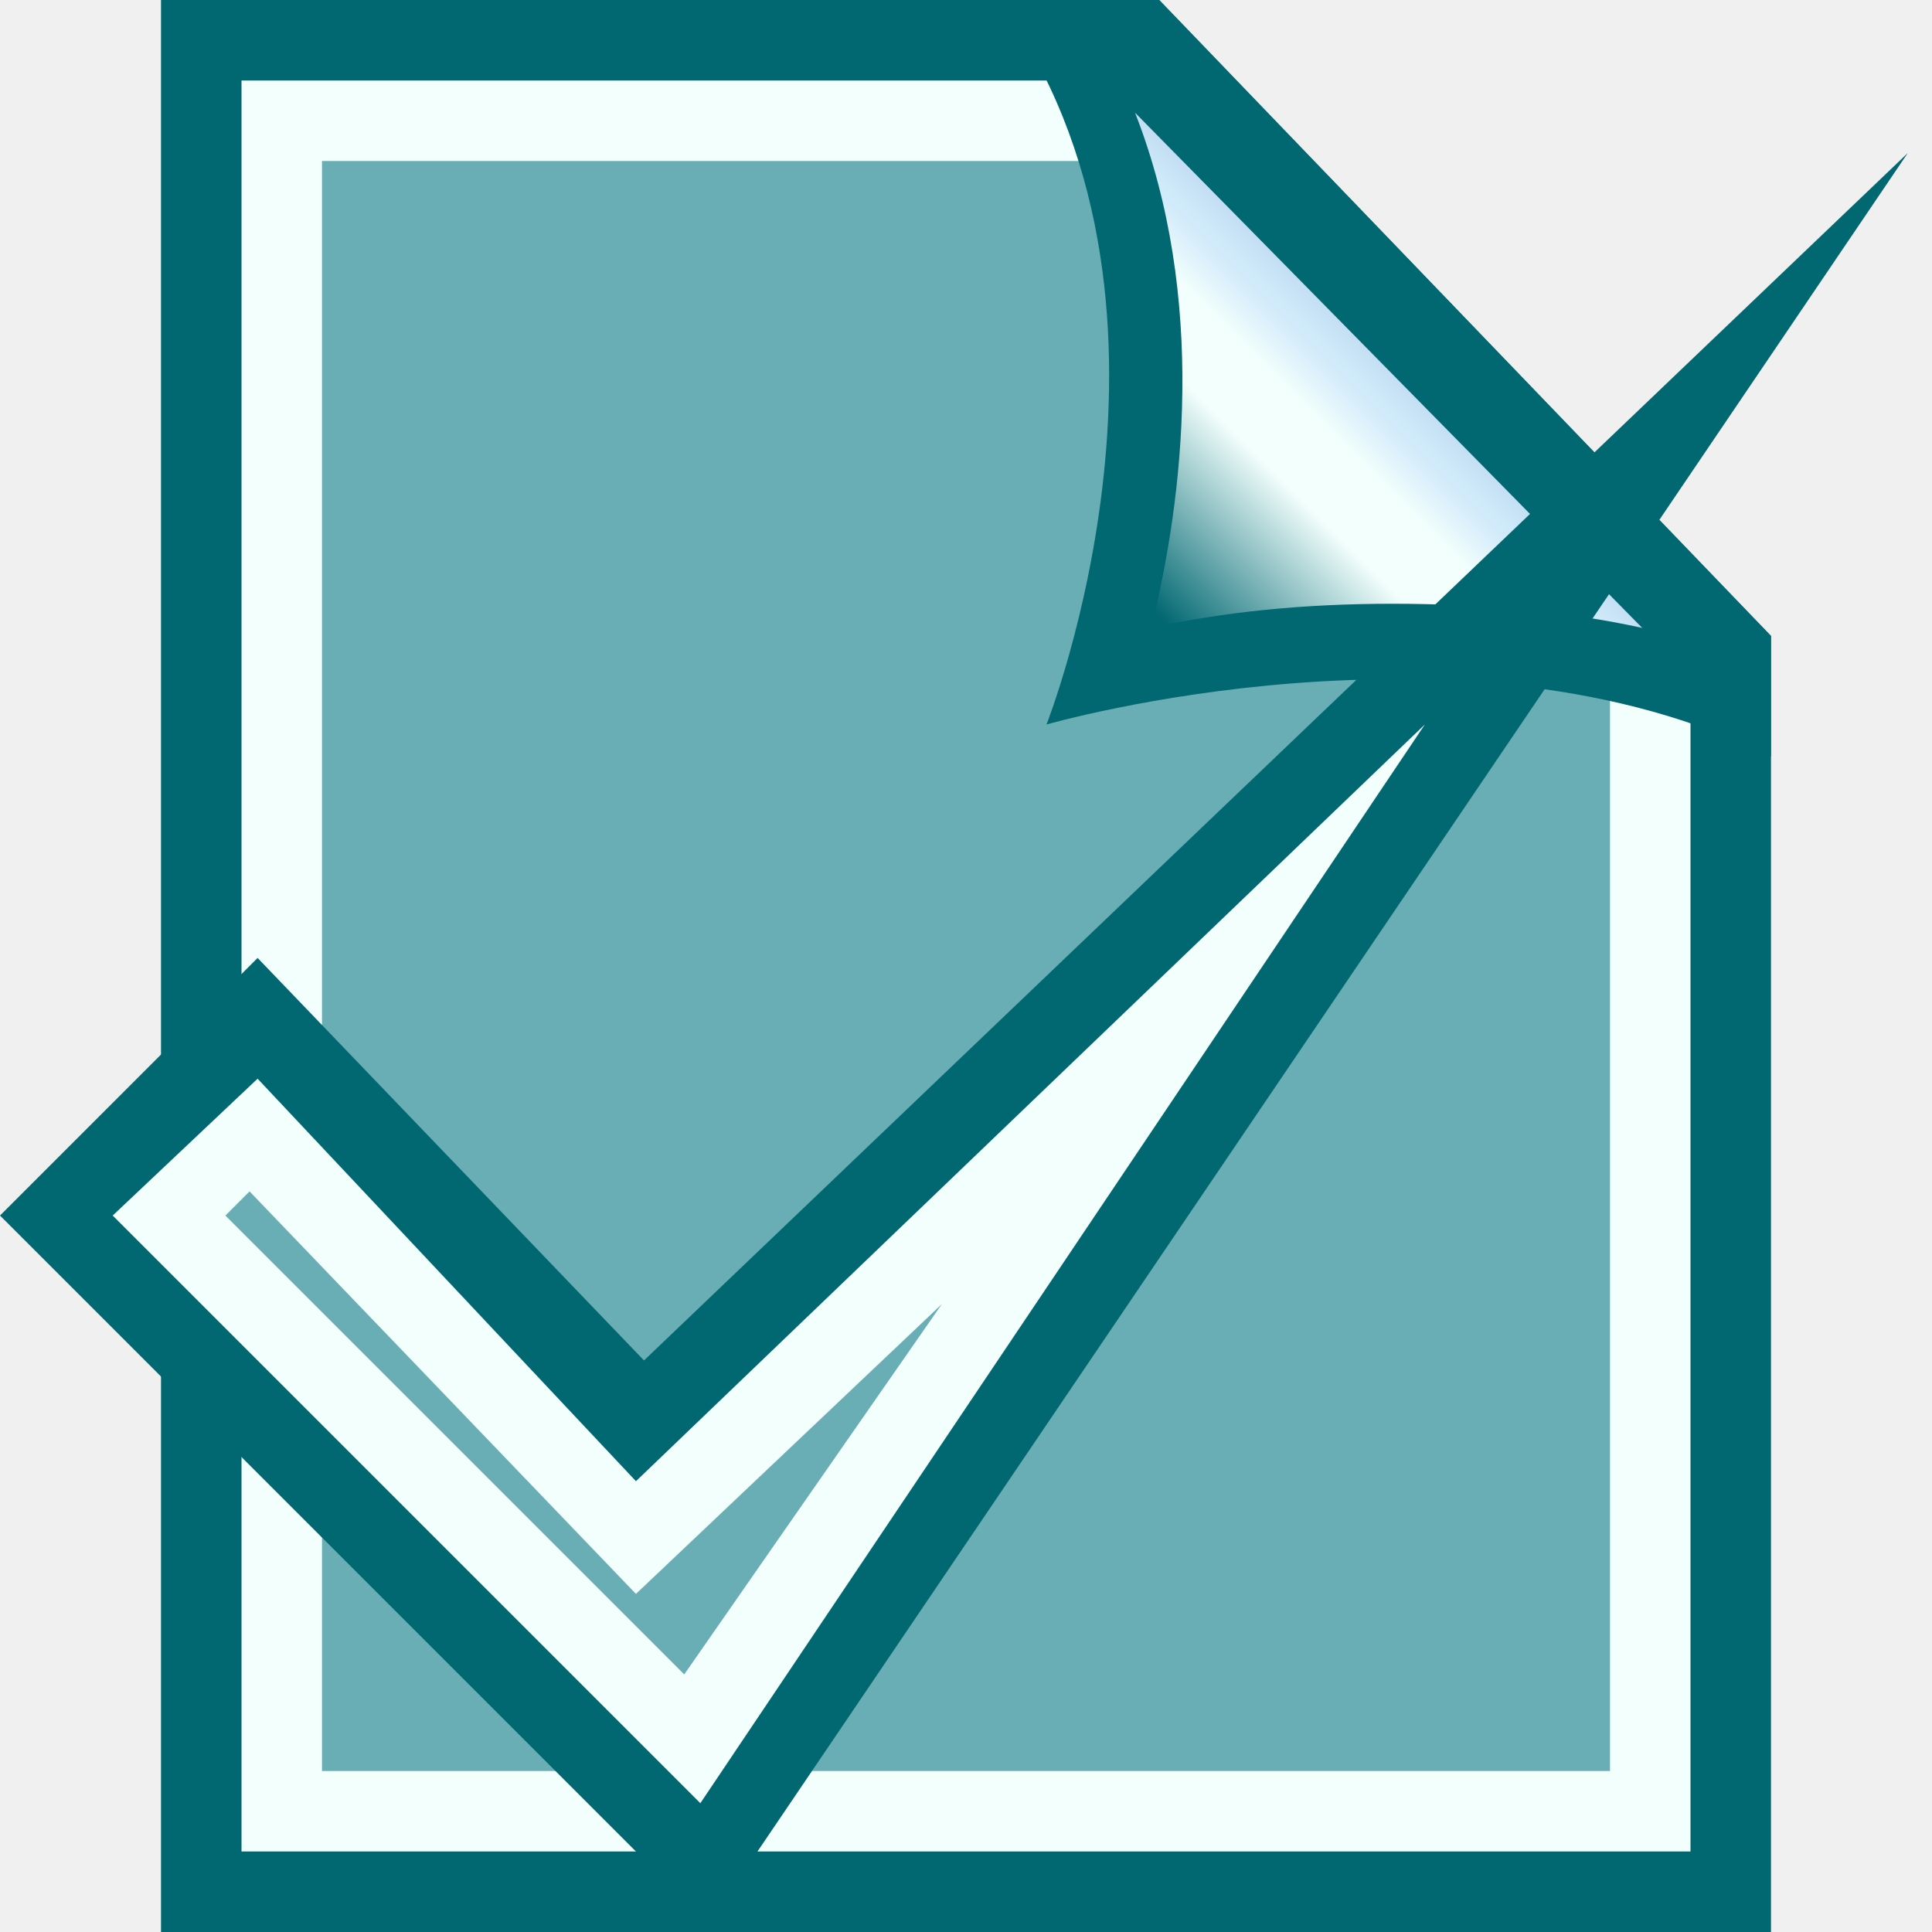
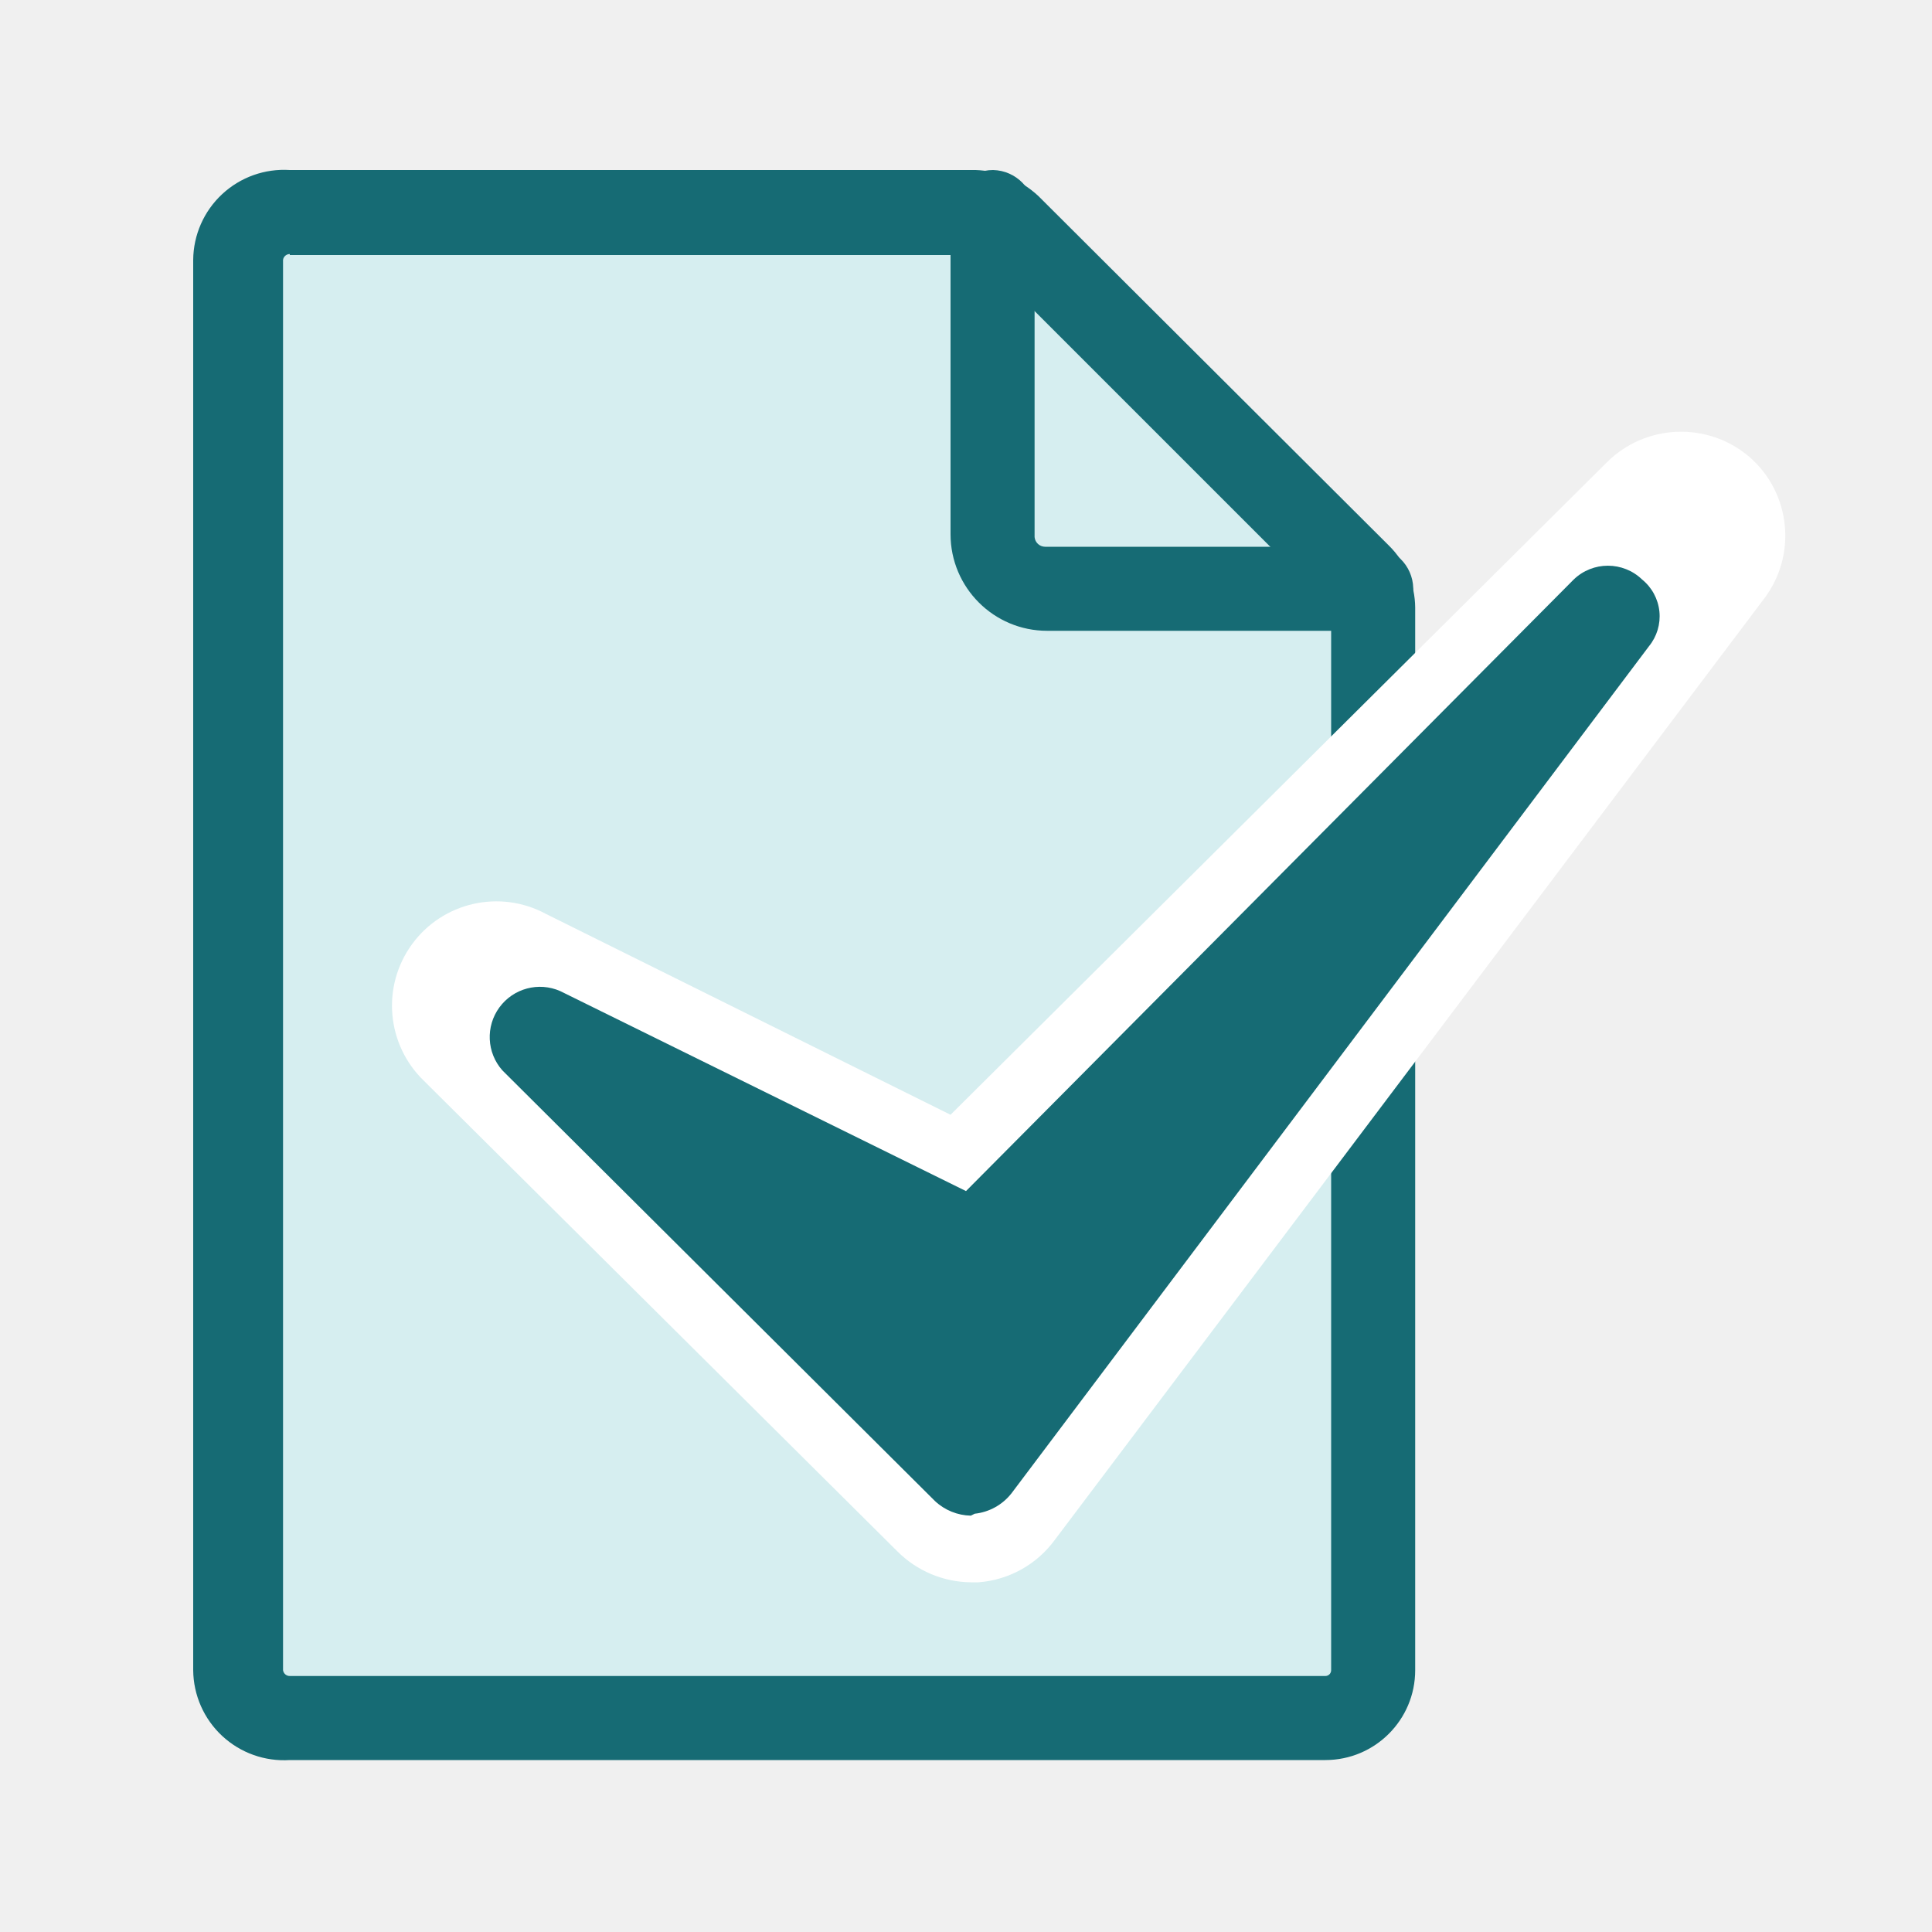
- <svg xmlns="http://www.w3.org/2000/svg" width="24" height="24" viewBox="0 0 24 24" preserveAspectRatio="xMinYMid meet" overflow="visible">
-   <linearGradient id="a" gradientUnits="userSpaceOnUse" x1="11.957" x2="11.957" y2="24">
-     <stop offset="0" stop-color="#016771" />
-     <stop offset=".557" stop-color="#016771" />
-     <stop offset="1" stop-color="#016771" />
-   </linearGradient>
-   <path fill="url(#a)" d="M14.4 0H2v24h20V7.9" />
-   <linearGradient id="b" gradientUnits="userSpaceOnUse" x1="11.957" y1="1" x2="11.957" y2="23">
-     <stop offset="0" stop-color="#f3fffd" />
-     <stop offset="1" stop-color="#f3fffd" />
-   </linearGradient>
-   <path fill="url(#b)" d="M14 1H3v22h18V8.3" />
-   <linearGradient id="c" gradientUnits="userSpaceOnUse" x1="11.957" y1="2" x2="11.957" y2="22">
-     <stop offset="0" stop-color="#69aeb4" />
-     <stop offset="1" stop-color="#69aeb4" />
-   </linearGradient>
-   <path fill="url(#c)" d="M13.6 2H4v20h16V8.7" />
-   <linearGradient id="d" gradientUnits="userSpaceOnUse" x1="17.202" x2="17.202" y2="9.359">
-     <stop offset="0" stop-color="#016771" />
-     <stop offset=".557" stop-color="#016771" />
-     <stop offset="1" stop-color="#016771" />
-   </linearGradient>
-   <path d="M13 9s5.2-1.5 9 .4V7.9L14.4 0h-2c2.7 3.7.6 9 .6 9z" fill="url(#d)" />
-   <linearGradient id="e" gradientUnits="userSpaceOnUse" x1="14.279" y1="7.545" x2="17.407" y2="4.417">
-     <stop offset="0" stop-color="#016771" />
-     <stop offset=".518" stop-color="#f3fffd" />
-     <stop offset=".705" stop-color="#f3fffd" />
-     <stop offset=".837" stop-color="#D3EBFA" />
-     <stop offset=".872" stop-color="#CEE9F9" />
-     <stop offset="1" stop-color="#BDD8F0" />
-   </linearGradient>
-   <path d="M20.4 7.8c-.9-.2-2-.3-3.1-.3s-2.1.1-3 .3c.4-1.6.7-4.1-.2-6.4l6.3 6.4z" fill="url(#e)" />
-   <linearGradient id="f" gradientUnits="userSpaceOnUse" x1="11.857" y1="1.852" x2="11.857" y2="23.949">
-     <stop offset="0" stop-color="#016771" />
-     <stop offset="1" stop-color="#016771" />
-   </linearGradient>
-   <path fill="url(#f)" d="M8 16.9l-4.8-5L0 15.1l8.8 8.8 14.9-22" />
-   <linearGradient id="g" gradientUnits="userSpaceOnUse" x1="9.552" y1="9.008" x2="9.552" y2="22.383">
-     <stop offset="0" stop-color="#f3fffd" />
-     <stop offset="1" stop-color="#f3fffd" />
-   </linearGradient>
-   <path fill="url(#g)" d="M1.4 15.1l1.8-1.7 4.7 5L17.7 9l-9 13.4" />
-   <g>
-     <linearGradient id="h" gradientUnits="userSpaceOnUse" x1="7.248" y1="14.8" x2="7.248" y2="20.817">
-       <stop offset="0" stop-color="#69aeb4" />
-       <stop offset="1" stop-color="#69aeb4" />
-     </linearGradient>
-     <path fill="url(#h)" d="M2.8 15.1l.3-.3 4.8 5 3.8-3.6-3.2 4.6" />
-   </g>
+ <svg xmlns="http://www.w3.org/2000/svg" id="Layer_1" data-name="Layer 1" viewBox="0 0 20 20">
+   <defs>
+     <style>.cls-1{fill:#d6eef0;}.cls-2{fill:#166b74;}.cls-3{fill:#fff;}</style>
+   </defs>
+   <path class="cls-1" d="M3,17.79H13.72a.5.5,0,0,0,.49-.5v-11A.48.48,0,0,0,14.07,6L10.44,2.34a.48.48,0,0,0-.34-.14H3a.49.49,0,0,0-.5.49v14.6A.5.5,0,0,0,3,17.79Z" />
+   <path class="cls-2" d="M13.72,18.22H3A.94.94,0,0,1,2,17.29V2.69A.94.94,0,0,1,3,1.76H10.1a1,1,0,0,1,.65.27l3.63,3.62a.91.91,0,0,1,.27.64v11A.93.93,0,0,1,13.72,18.22ZM3,2.63a.07.07,0,0,0-.07.06v14.6a.07.07,0,0,0,.07.06H13.72a.06.06,0,0,0,.06-.06v-11l0,0L10.13,2.64H3Z" />
+   <path class="cls-2" d="M14.21,6.53H10.84a1,1,0,0,1-1-1V2.2a.44.44,0,0,1,.44-.44.44.44,0,0,1,.43.44V5.56a.11.11,0,0,0,.11.1h3.37a.44.44,0,0,1,.44.43A.44.44,0,0,1,14.21,6.53Z" />
+   <polygon class="cls-3" points="5.16 10.42 10.05 15.29 17.39 5.55 10.05 12.86 5.16 10.42" />
+   <path class="cls-3" d="M10.05,16.38a1.09,1.09,0,0,1-.76-.32l-4.9-4.87A1.08,1.08,0,0,1,5.65,9.46l4.19,2.08,6.79-6.75a1.09,1.09,0,0,1,1.48-.06,1.08,1.08,0,0,1,.15,1.47l-7.34,9.74a1.08,1.08,0,0,1-.79.44Z" />
+   <path class="cls-2" d="M5.51,10.77,10,15.23a.08.08,0,0,0,.12,0l6.61-8.77c.06-.08,0-.17-.13-.1L10.1,12.82a.09.09,0,0,1-.1,0L5.6,10.64A.08.08,0,0,0,5.51,10.77Z" />
+   <path class="cls-2" d="M10.05,15.69a.56.56,0,0,1-.37-.15L5.2,11.08a.52.52,0,0,1,.6-.82L10,12.33,16.29,6A.51.51,0,0,1,17,6a.49.49,0,0,1,.07.69l-6.6,8.77a.56.56,0,0,1-.38.21ZM9.76,15Zm.54,0ZM7.36,12,10,14.64l3.36-4.47-3,3a.51.51,0,0,1-.59.09Z" />
</svg>
